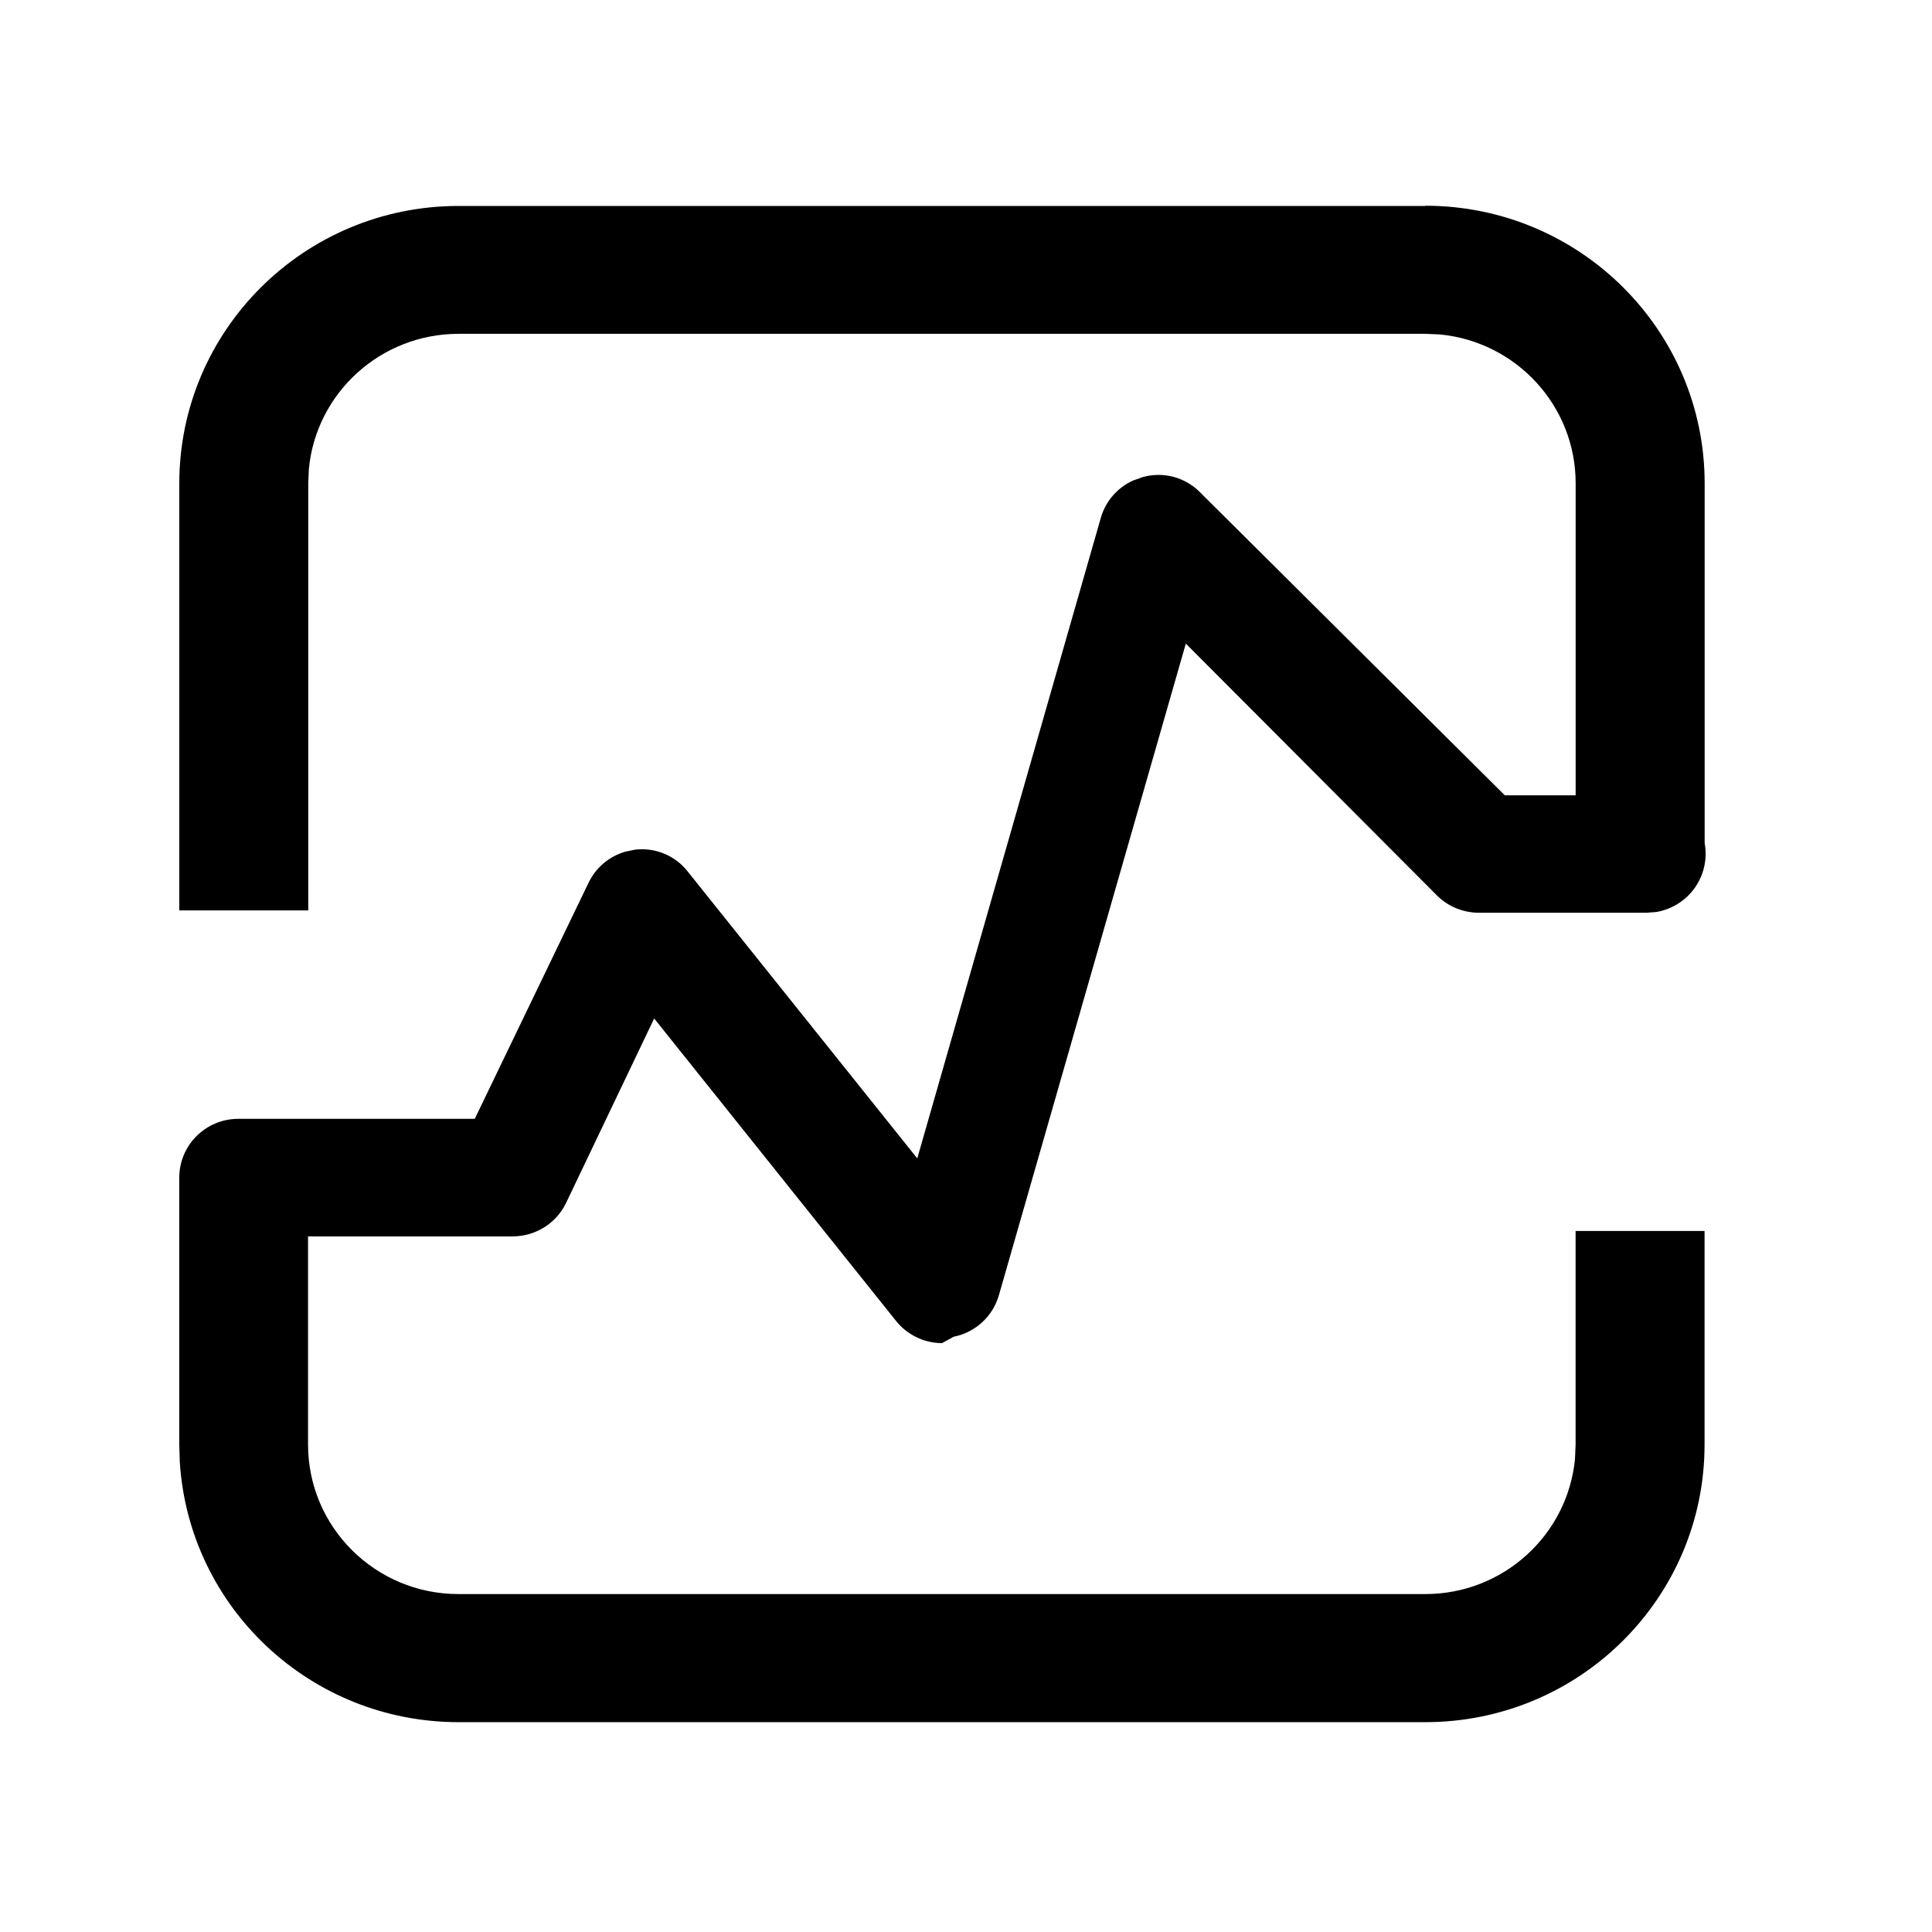
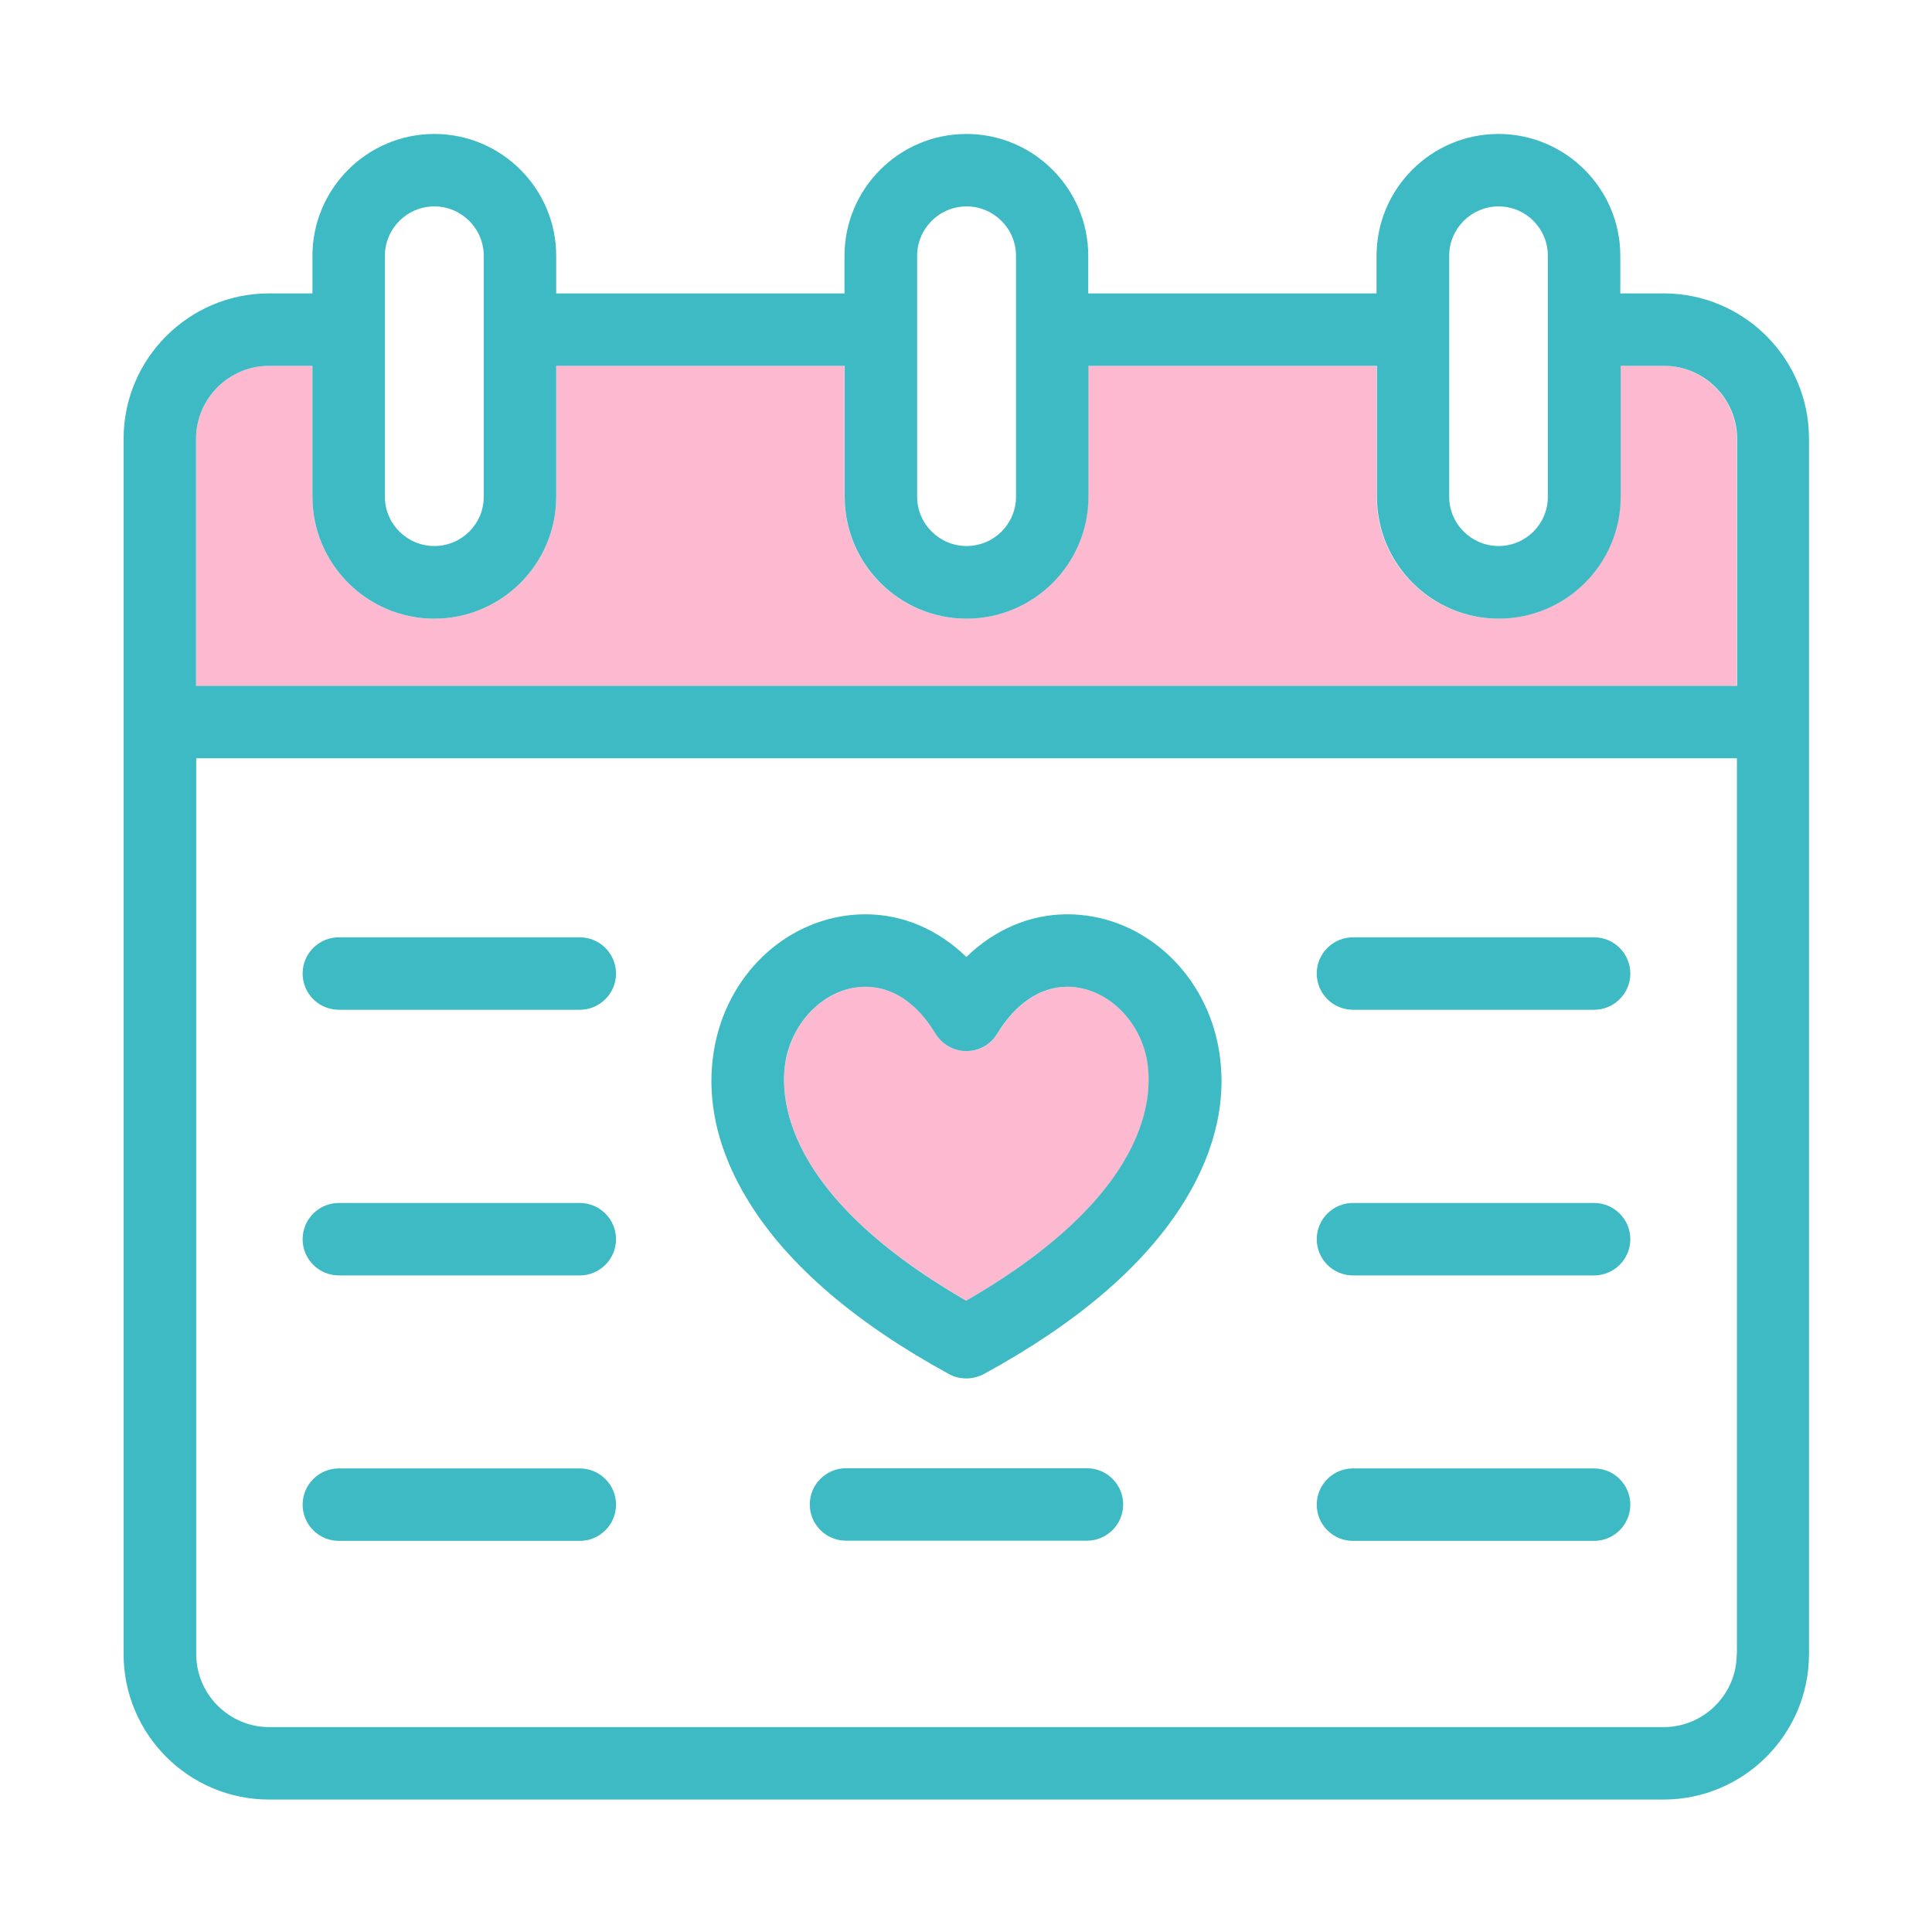
- <svg xmlns="http://www.w3.org/2000/svg" t="1638881404049" class="icon" viewBox="0 0 1024 1024" version="1.1" p-id="1818" width="128" height="128">
+ <svg xmlns="http://www.w3.org/2000/svg" t="1643023478359" class="icon" viewBox="0 0 1024 1024" version="1.1" p-id="3184" width="300" height="300">
  <defs>
    <style type="text/css" />
  </defs>
-   <path d="M755.43 109.04c81.76 0 148.07 65.87 148.07 147.16v190.68c1.52 8.23-0.34 16.73-5.16 23.59-4.82 6.86-12.21 11.51-20.51 12.92l-5.08 0.38h-88.83c-8.31 0.03-16.3-3.23-22.19-9.05l-133.22-133.6-99.04 345.25c-3.17 11.26-12.43 19.81-23.96 22.12l-6.24 3.4a31.386 31.386 0 0 1-24.46-11.91L346.72 539.81l-46.76 97.92c-5.28 10.84-16.38 17.68-28.49 17.57h-108.2v110.33c0 43.8 35.72 79.26 79.72 79.26h512.44c41.41 0 75.47-31.4 79.34-71.57l0.33-7.68v-113.2h68.35v113.24c0 81.24-66.25 147.1-148.01 147.1h-512.4c-78.09 0.01-142.76-60.29-147.74-137.77l-0.28-9.33v-141.5c0-17.24 14.02-31.18 31.3-31.18h125.32l60.29-125.09a31.261 31.261 0 0 1 19.33-16.46l5.19-1.1c10.65-1.31 21.22 2.99 27.88 11.36l121.84 152.26 97.33-339.65c2.54-8.78 8.83-15.92 17.11-19.65l5.08-1.81c10.76-3.02 22.33 0.01 30.2 7.91l161.7 160.77h37.54v-165.4c0-41.17-31.58-75.03-71.99-78.88l-7.73-0.33H243.1c-41.46 0-75.52 31.4-79.39 71.57l-0.33 7.68v226.36H95.03V256.26c0-81.24 66.25-147.1 148.01-147.1h512.44l-0.05-0.12z m0 0" p-id="1819" />
+   <path d="M512.2 689.4c103.7-59.8 99.1-115 95.1-130.8C602 538 584.6 523 565.8 523c-14.2 0-27.4 8.8-37.1 24.8-3.5 5.7-9.7 9.3-16.4 9.3-6.7 0-12.9-3.5-16.4-9.3-9.8-16.2-22.7-24.8-37.1-24.8-18.8 0-36.3 15-41.5 35.6-4.2 15.8-8.8 71 94.9 130.8zM881.8 193.9h-23v69.4c0 35.6-29 64.6-64.6 64.6-35.6 0-64.6-29-64.6-64.6v-69.4H576.8v69.4c0 35.6-29 64.6-64.6 64.6-35.6 0-64.6-29-64.6-64.6v-69.4H294.8v69.4c0 35.6-29 64.6-64.6 64.6-35.6 0-64.6-29-64.6-64.6v-69.4h-23c-21.3 0-38.7 17.4-38.7 38.7v130.9h816.6V232.6c0-21.4-17.4-38.7-38.7-38.7z" fill="#FDB9D0" p-id="3185" />
+   <path d="M881.8 155.5h-23v-19.9c0-35.6-29-64.6-64.6-64.6-35.6 0-64.6 29-64.6 64.6v19.9H576.8v-19.9c0-35.6-29-64.6-64.6-64.6-35.6 0-64.6 29-64.6 64.6v19.9H294.8v-19.9c0-35.6-29-64.6-64.6-64.6-35.6 0-64.6 29-64.6 64.6v19.9h-23c-42.5 0-77.1 34.6-77.1 77.1v644.1c0 42.5 34.6 77.1 77.1 77.1h739.1c42.5 0 77.1-34.6 77.1-77.1V232.6c0.1-42.5-34.5-77.1-77-77.1z m38.7 208H103.9V232.6c0-21.3 17.4-38.7 38.7-38.7h23v69.4c0 35.6 29 64.6 64.6 64.6 35.6 0 64.6-29 64.6-64.6v-69.4h152.9v69.4c0 35.6 29 64.6 64.6 64.6 35.6 0 64.6-29 64.6-64.6v-69.4h152.9v69.4c0 35.6 29 64.6 64.6 64.6 35.6 0 64.6-29 64.6-64.6v-69.4h23c21.3 0 38.7 17.4 38.7 38.7v130.9zM768.1 135.6c0-14.4 11.7-26.2 26.2-26.2 14.4 0 26.1 11.7 26.1 26.2v127.7c0 14.4-11.7 26.1-26.1 26.1-14.4 0-26.2-11.7-26.2-26.1V135.6z m-282 0c0-14.4 11.7-26.2 26.2-26.2 14.4 0 26.2 11.7 26.2 26.2v127.7c0 14.4-11.7 26.1-26.2 26.1-14.4 0-26.2-11.7-26.2-26.1V135.6z m-282.1 0c0-14.4 11.7-26.2 26.2-26.2 14.4 0 26.2 11.7 26.2 26.2v127.7c0 14.4-11.7 26.1-26.2 26.1-14.4 0-26.2-11.7-26.2-26.1V135.6z m716.5 741.1c0 21.3-17.4 38.7-38.7 38.7H142.7c-21.3 0-38.7-17.4-38.7-38.7V401.9h816.6v474.8z" fill="#3EBAC4" p-id="3186" />
+   <path d="M179.6 535.2h127.7c10.6 0 19.2-8.6 19.2-19.2s-8.6-19.2-19.2-19.2H179.6c-10.6 0-19.2 8.6-19.2 19.2s8.6 19.2 19.2 19.2zM179.6 816.7h127.7c10.6 0 19.2-8.6 19.2-19.2s-8.6-19.2-19.2-19.2H179.6c-10.6 0-19.2 8.6-19.2 19.2s8.6 19.2 19.2 19.2zM179.6 676h127.7c10.6 0 19.2-8.6 19.2-19.2s-8.6-19.2-19.2-19.2H179.6c-10.6 0-19.2 8.6-19.2 19.2S169 676 179.6 676zM717.1 535.2h127.8c10.6 0 19.2-8.6 19.2-19.2s-8.6-19.2-19.2-19.2H717.1c-10.6 0-19.2 8.6-19.2 19.2s8.6 19.2 19.2 19.2zM717.1 816.7h127.8c10.6 0 19.2-8.6 19.2-19.2s-8.6-19.2-19.2-19.2H717.1c-10.6 0-19.2 8.6-19.2 19.2s8.6 19.2 19.2 19.2zM717.1 676h127.8c10.6 0 19.2-8.6 19.2-19.2s-8.6-19.2-19.2-19.2H717.1c-10.6 0-19.2 8.6-19.2 19.2s8.6 19.2 19.2 19.2zM576.1 778.2H448.4c-10.6 0-19.2 8.6-19.2 19.2s8.6 19.2 19.2 19.2h127.7c10.6 0 19.2-8.6 19.2-19.2s-8.6-19.2-19.2-19.2zM503 728.3c2.9 1.6 6 2.3 9.2 2.3 3.2 0 6.3-0.8 9.2-2.3 49.4-26.9 85-57.4 105.7-90.5 23.5-37.5 22.4-68.9 17.4-88.7-9.7-38-42.1-64.5-78.8-64.5-19.8 0-38.4 8-53.5 22.6-15.1-14.6-33.7-22.6-53.5-22.6-36.7 0-69.1 26.5-78.7 64.5-5 19.8-6.1 51.2 17.4 88.7 20.7 33.1 56.2 63.5 105.6 90.5z m-85.8-169.7c5.3-20.6 22.7-35.6 41.5-35.6 14.4 0 27.3 8.6 37.1 24.8 3.5 5.7 9.7 9.3 16.4 9.3 6.7 0 12.9-3.5 16.4-9.3 9.7-16 22.9-24.8 37.1-24.8 18.8 0 36.3 15 41.5 35.6 4 15.8 8.6 71-95.1 130.8-103.6-59.8-99-115-94.9-130.8z" fill="#3EBAC4" p-id="3187" />
</svg>
